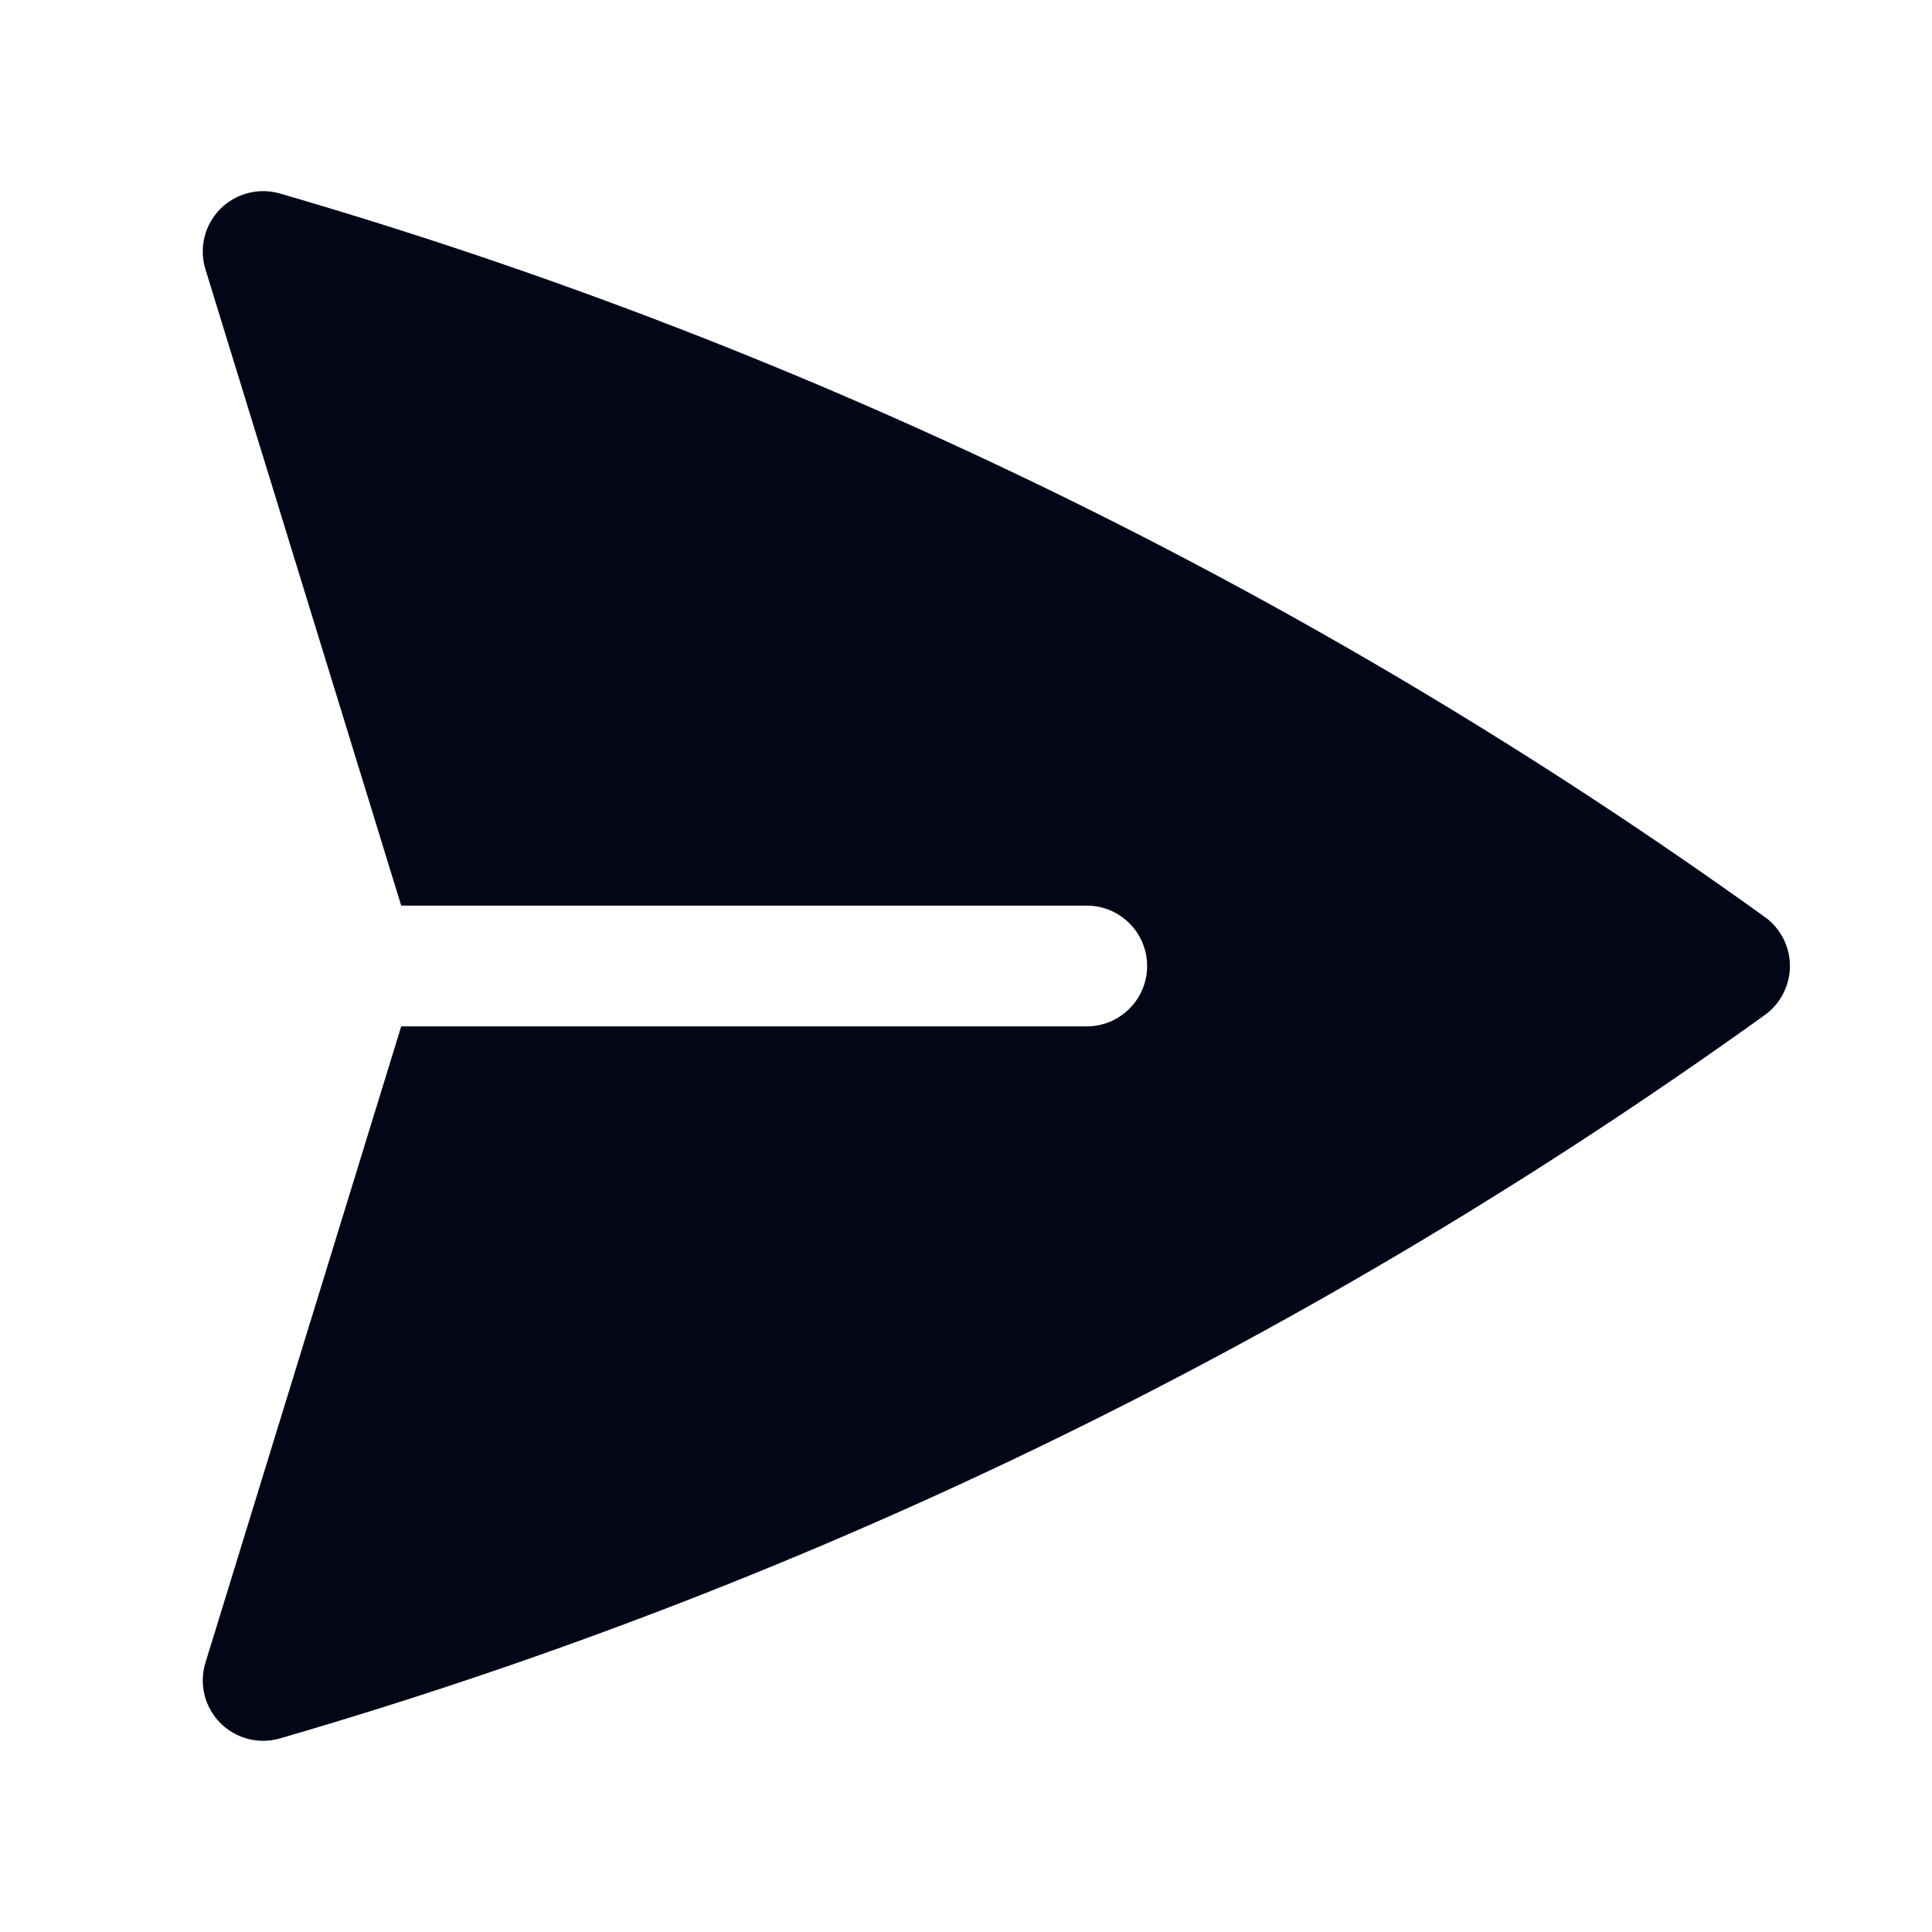
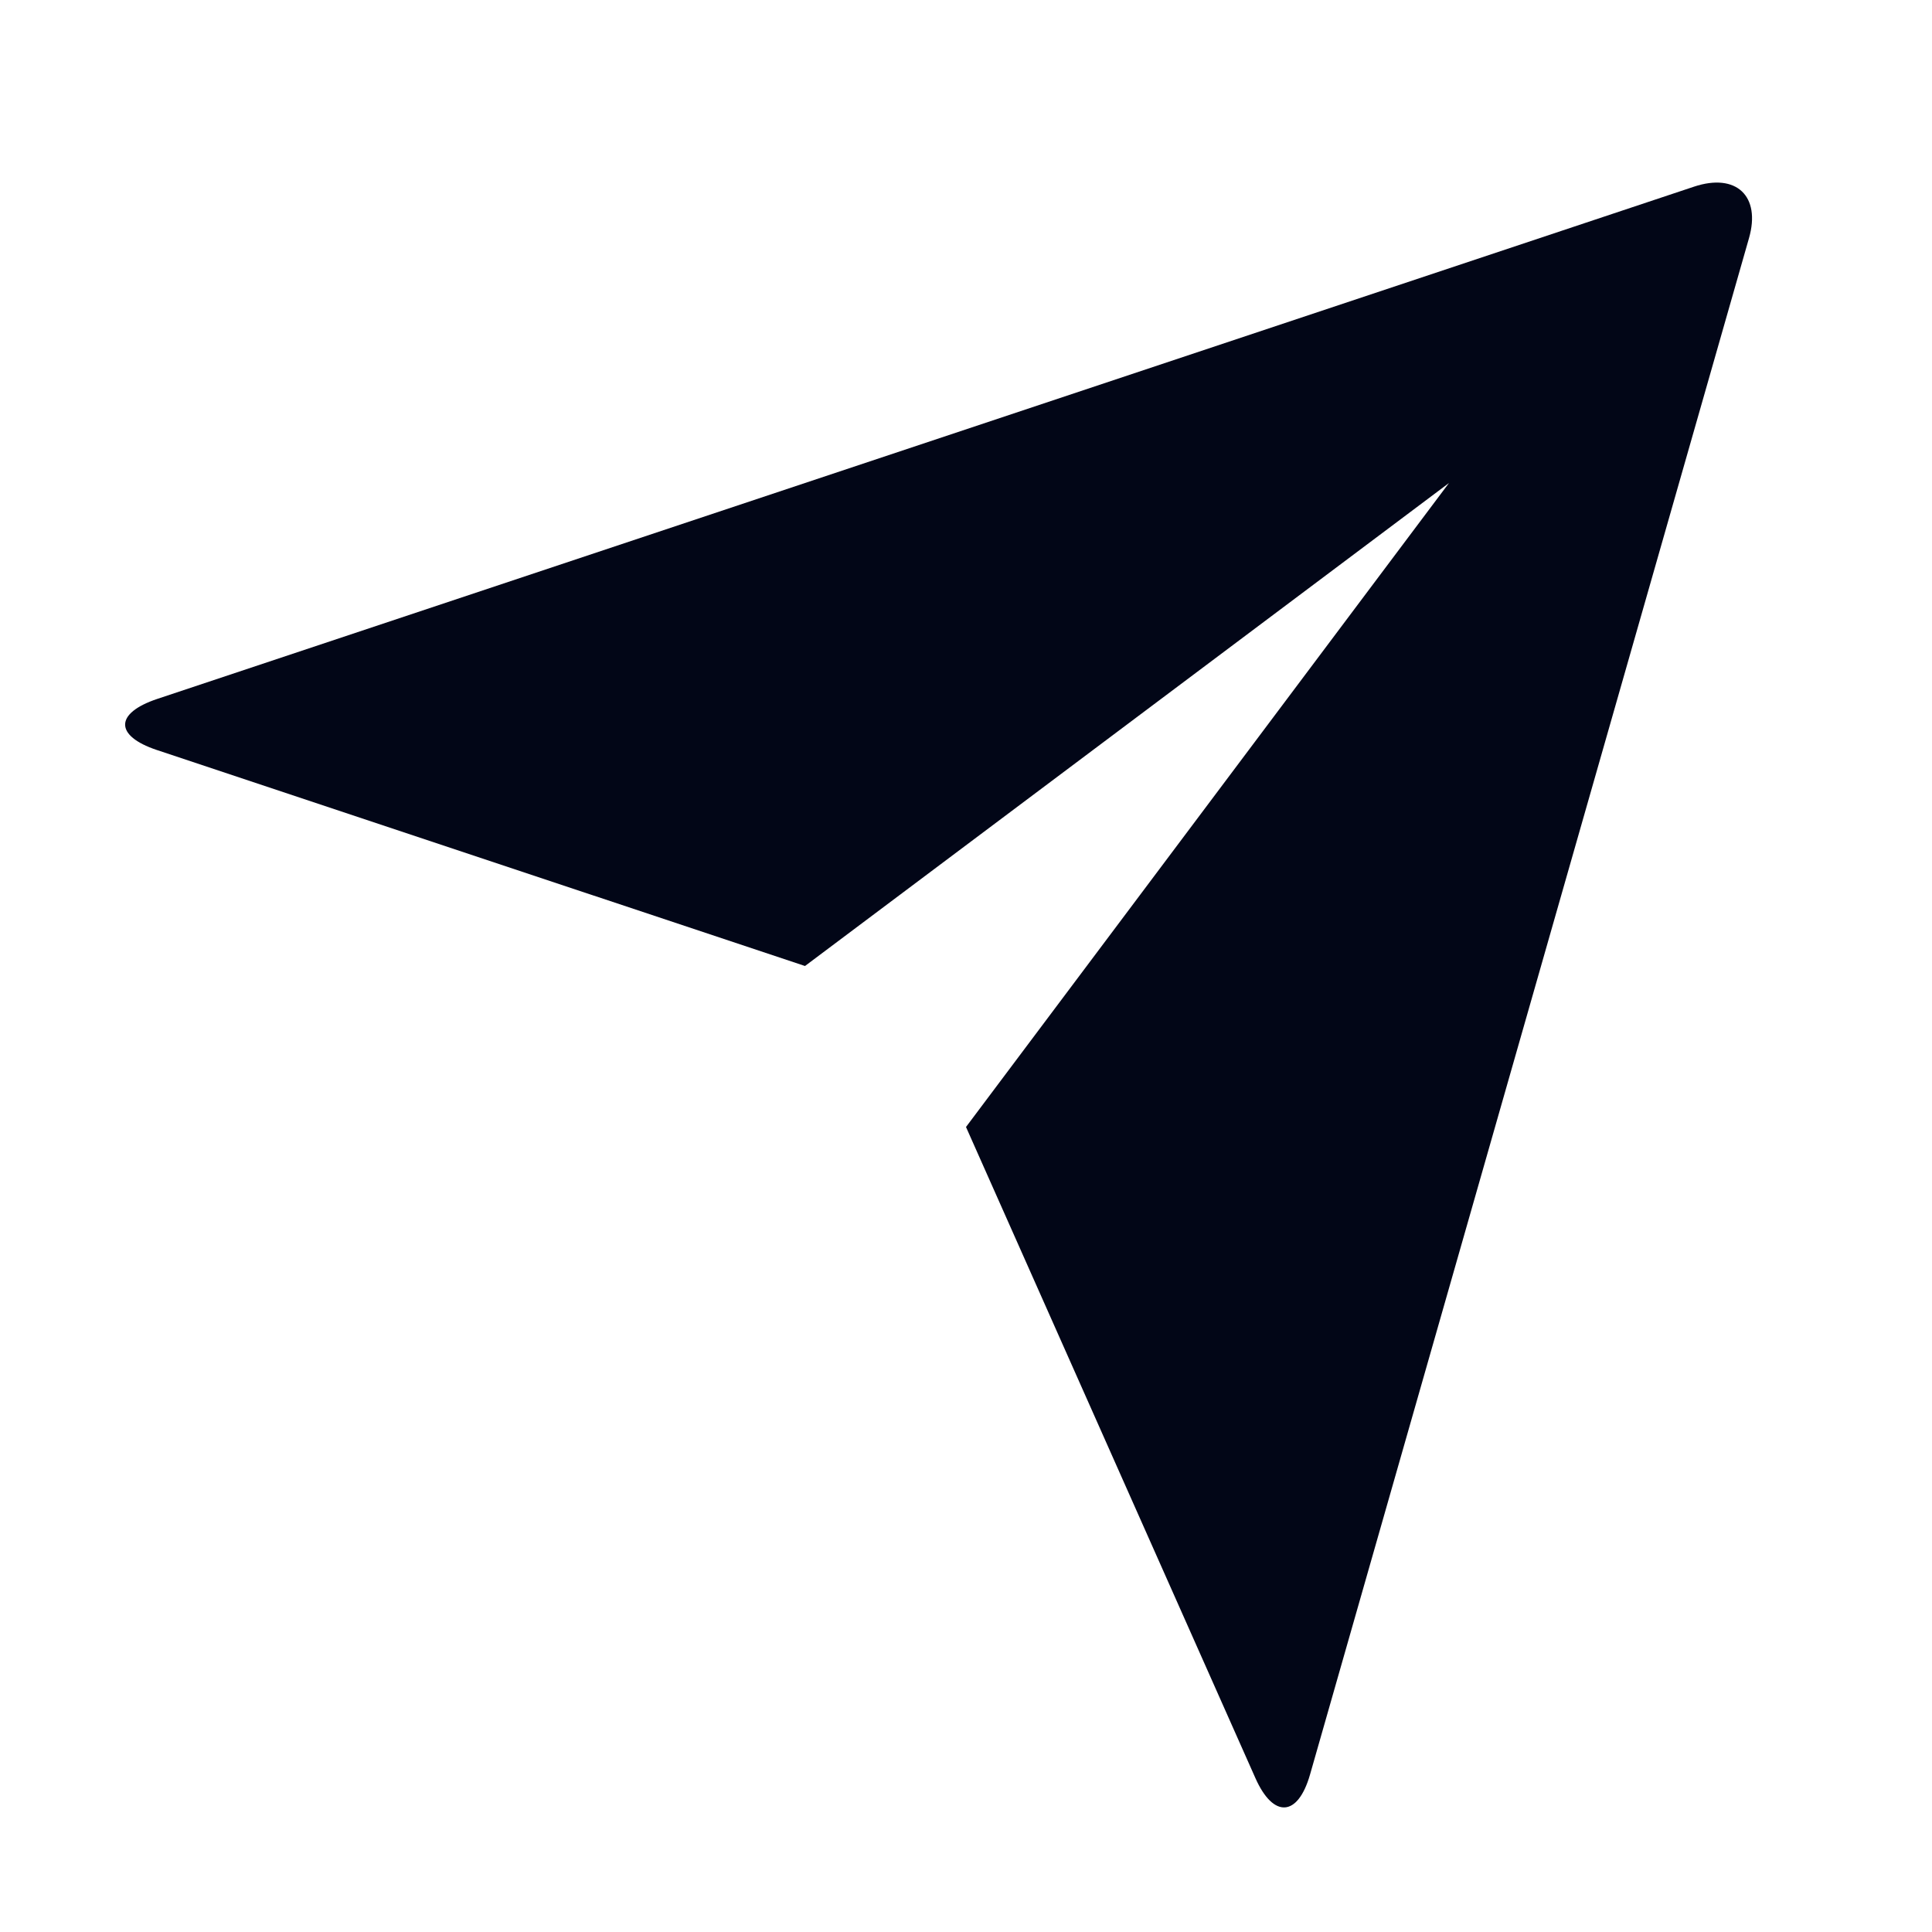
<svg xmlns="http://www.w3.org/2000/svg" width="24" height="24" viewBox="0 0 24 24" fill="none">
-   <path d="M3.478 2.404C3.213 2.327 2.928 2.402 2.734 2.598C2.541 2.795 2.471 3.082 2.552 3.345L4.984 11.25H13.5C13.914 11.25 14.25 11.586 14.25 12C14.25 12.414 13.914 12.75 13.5 12.75H4.984L2.552 20.655C2.471 20.918 2.541 21.205 2.734 21.401C2.928 21.598 3.213 21.672 3.478 21.595C10.177 19.649 16.397 16.581 21.923 12.609C22.119 12.468 22.235 12.241 22.235 12C22.235 11.758 22.119 11.532 21.923 11.391C16.397 7.418 10.177 4.35 3.478 2.404Z" fill="#020617" />
+   <path d="M1.946 9.316C1.424 9.141 1.42 8.86 1.957 8.681L21.043 2.319C21.572 2.143 21.875 2.439 21.727 2.957L16.274 22.043C16.123 22.572 15.818 22.59 15.595 22.088L12 14L18 6L10 12L1.946 9.316Z" fill="#020617" />
</svg>
